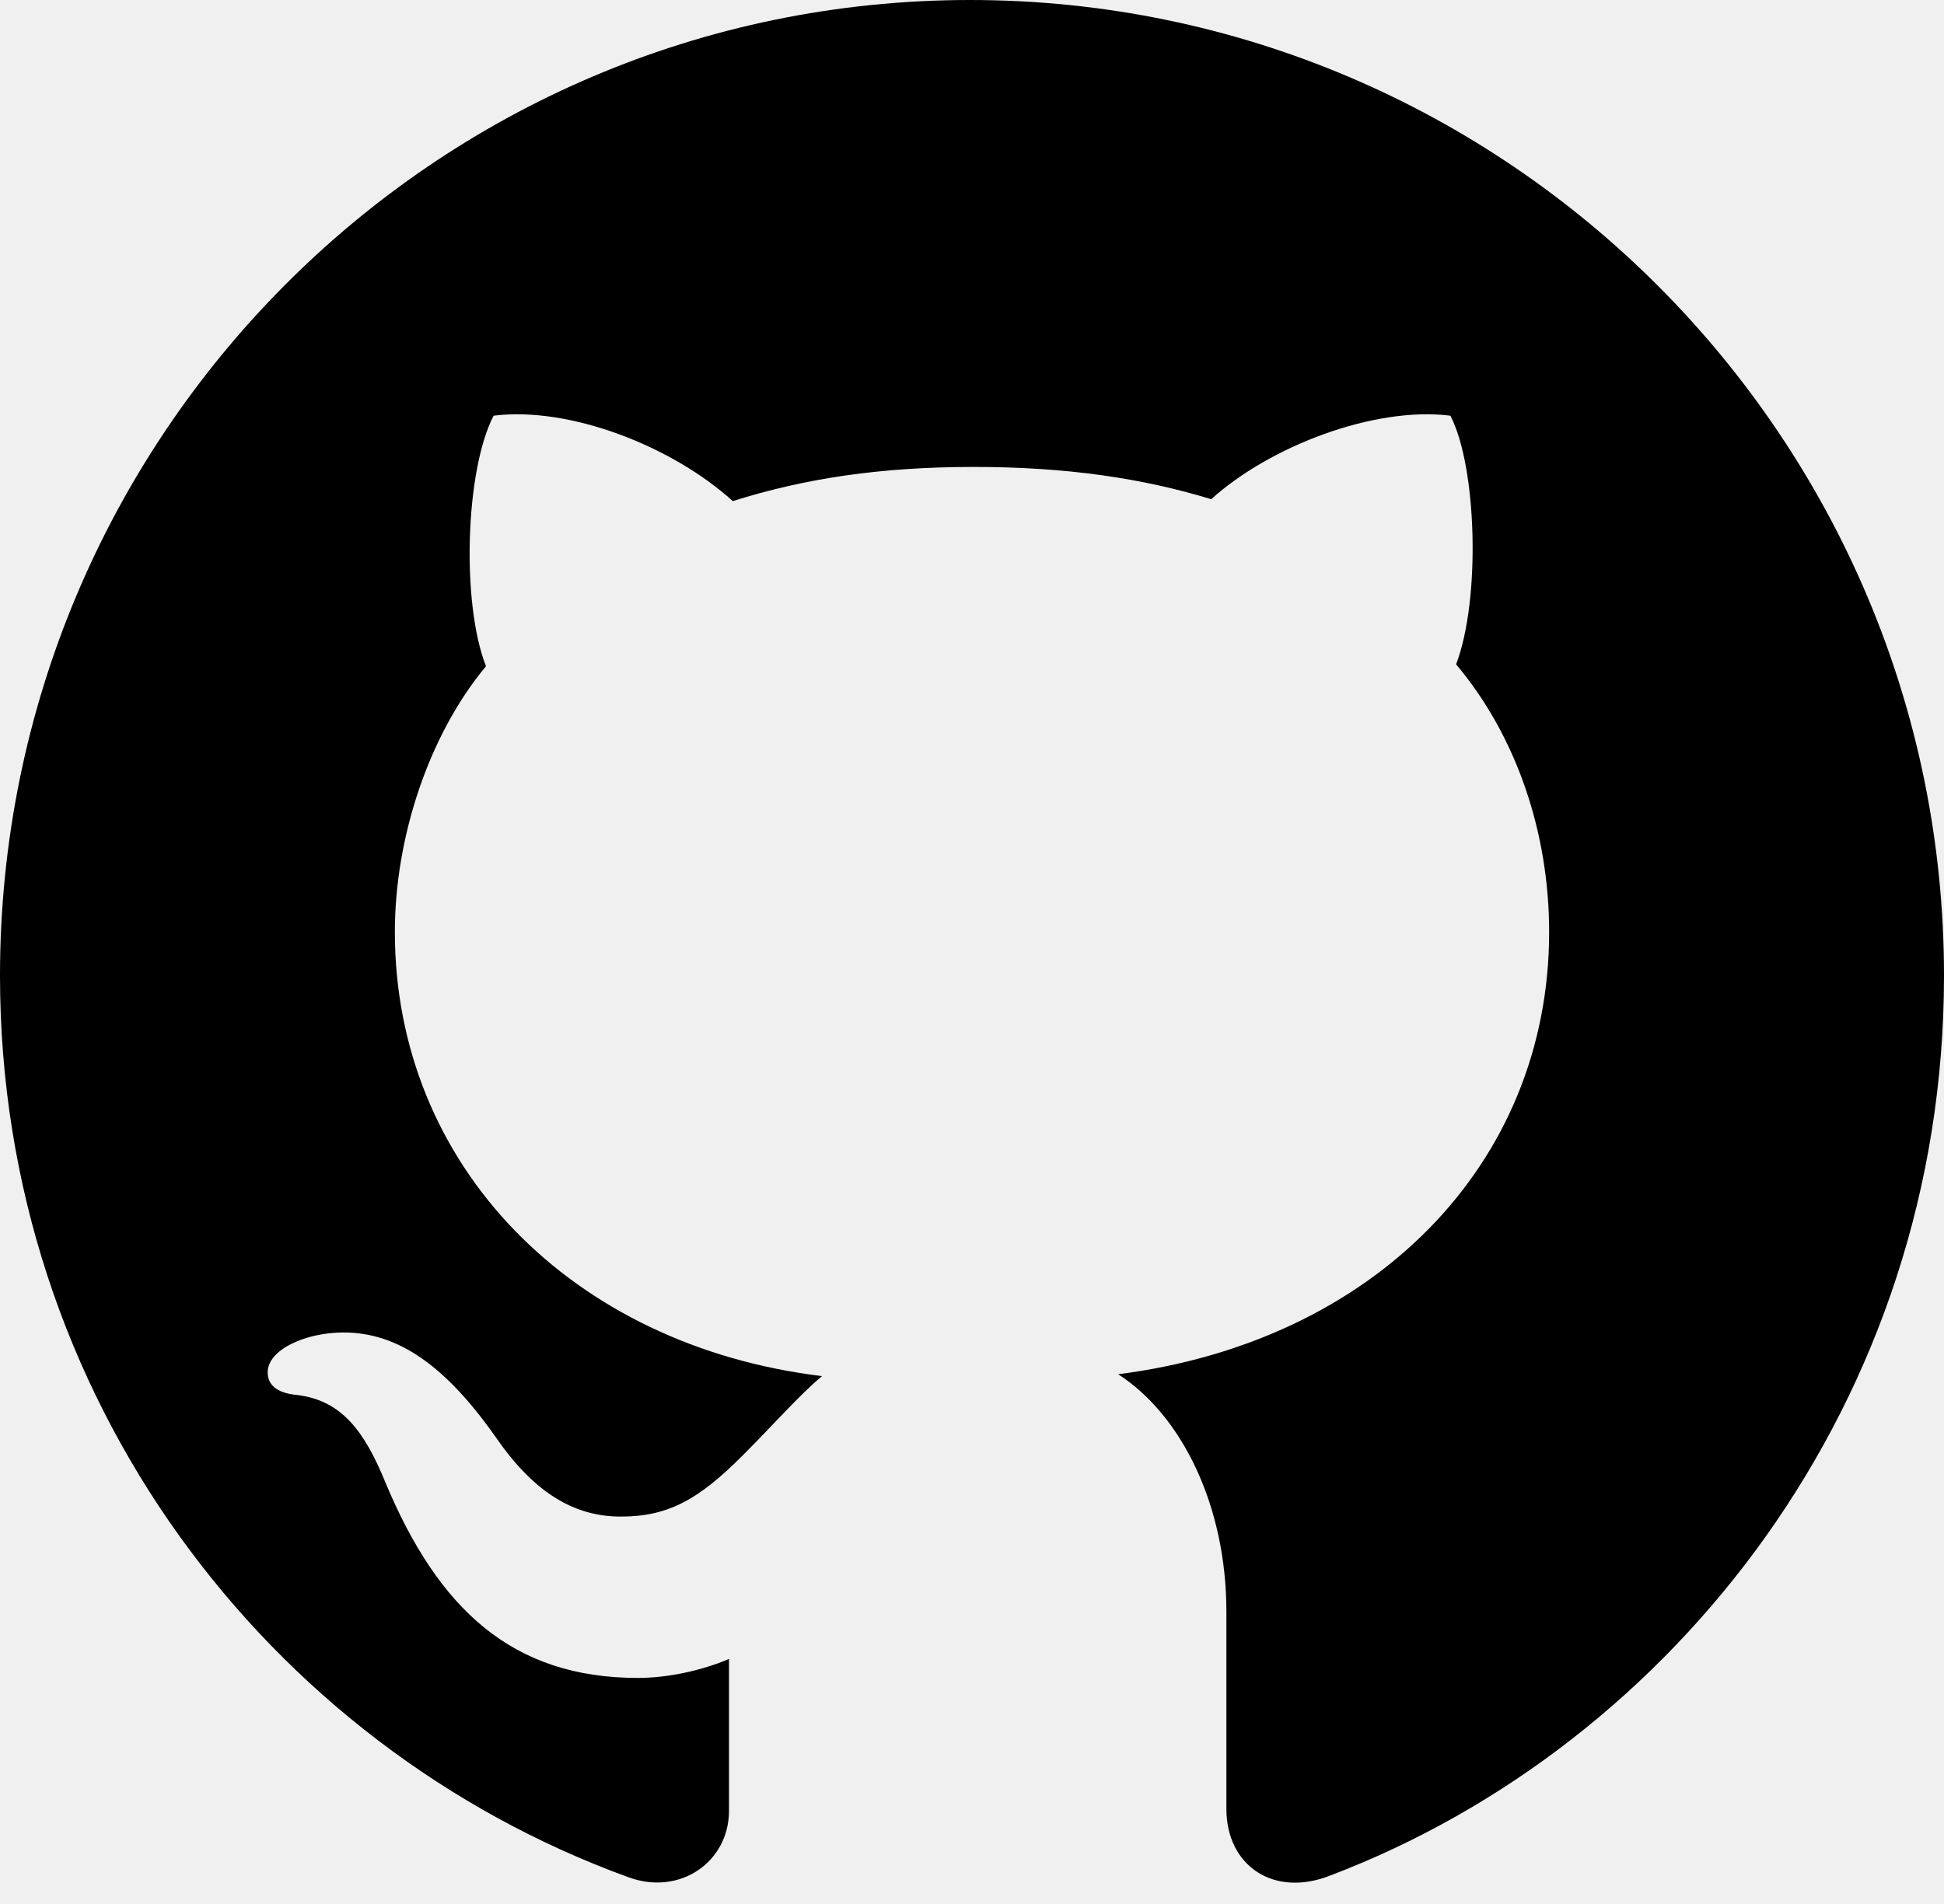
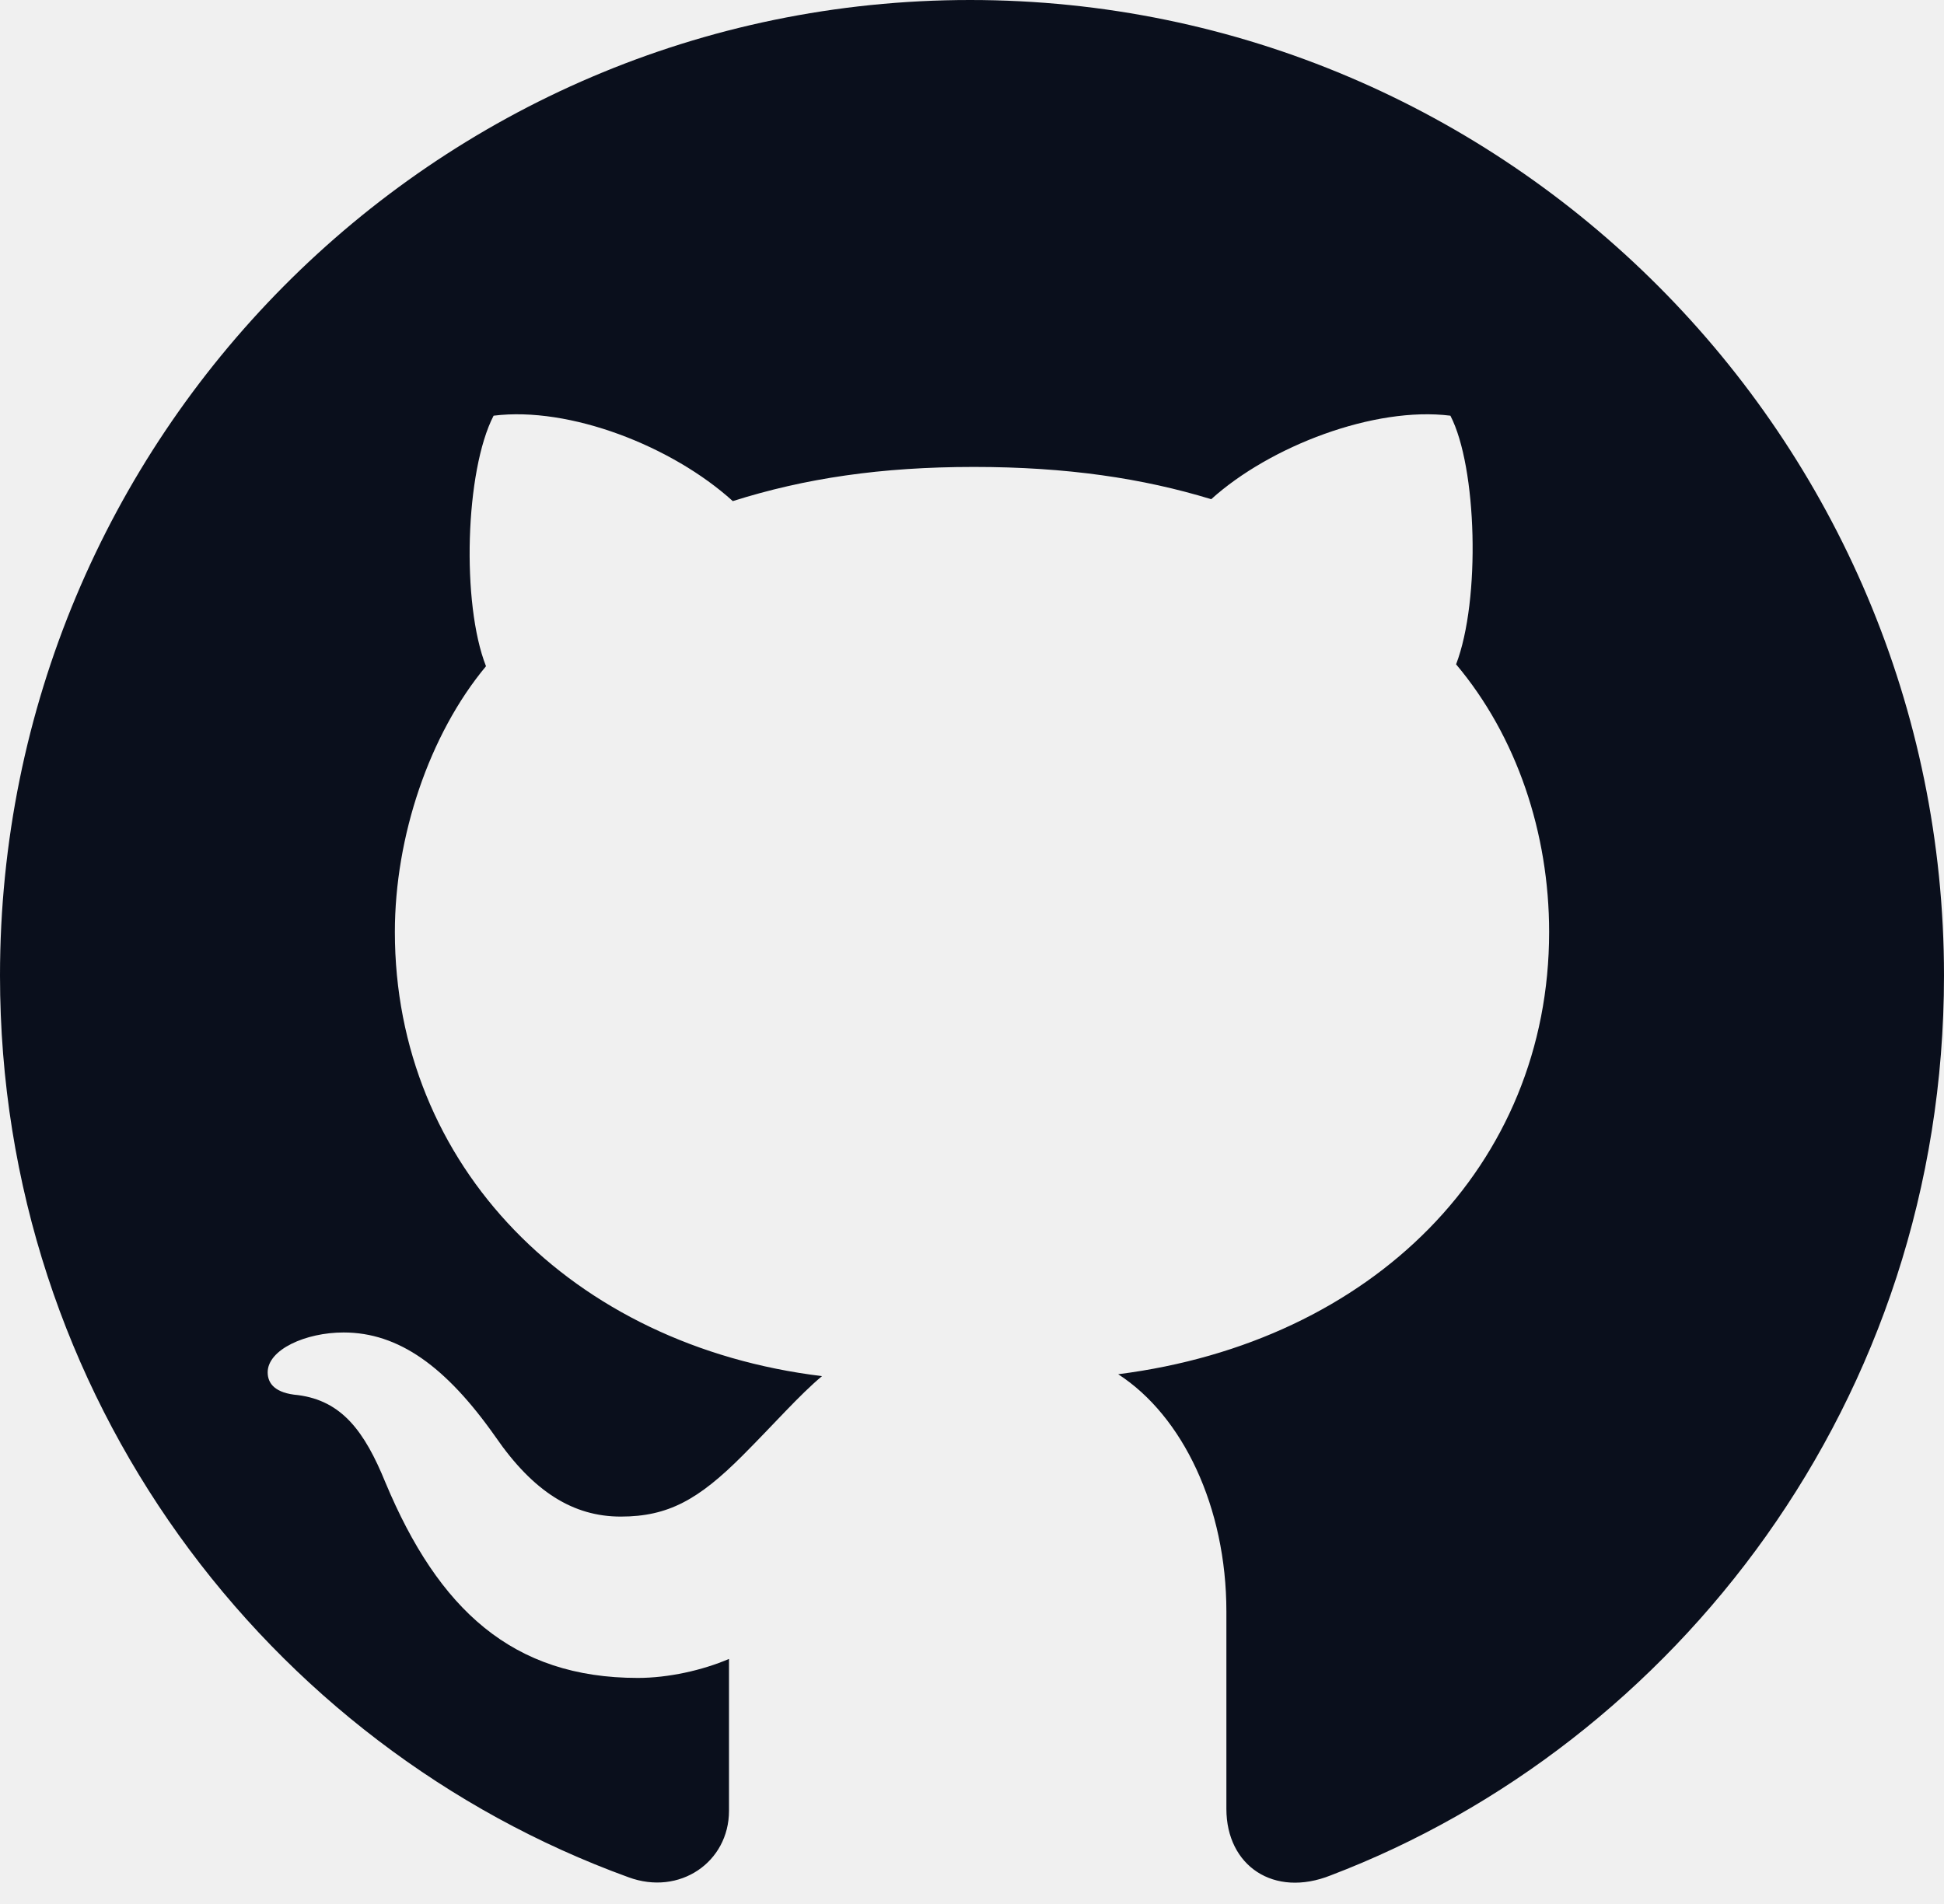
<svg xmlns="http://www.w3.org/2000/svg" width="98" height="96" viewBox="0 0 98 96" fill="none">
  <g clip-path="url(#clip0_730_27126)">
-     <path d="M41.44 69.385C28.807 67.853 19.906 58.762 19.906 46.99C19.906 42.205 21.629 37.037 24.5 33.592C23.256 30.434 23.447 23.734 24.883 20.959C28.711 20.48 33.879 22.49 36.941 25.266C40.578 24.117 44.406 23.543 49.096 23.543C53.785 23.543 57.613 24.117 61.059 25.17C64.025 22.49 69.289 20.48 73.117 20.959C74.457 23.543 74.648 30.242 73.404 33.496C76.467 37.133 78.094 42.014 78.094 46.99C78.094 58.762 69.193 67.662 56.369 69.289C59.623 71.394 61.824 75.988 61.824 81.252L61.824 91.205C61.824 94.076 64.217 95.703 67.088 94.555C84.41 87.951 98 70.629 98 49.191C98 22.107 75.988 6.69539e-07 48.904 4.309e-07C21.82 1.92261e-07 -1.9479e-07 22.107 -4.3343e-07 49.191C-6.20631e-07 70.438 13.494 88.047 31.678 94.65C34.262 95.607 36.75 93.885 36.75 91.301L36.75 83.644C35.41 84.219 33.688 84.602 32.156 84.602C25.84 84.602 22.107 81.156 19.428 74.744C18.375 72.16 17.227 70.629 15.025 70.342C13.877 70.246 13.494 69.768 13.494 69.193C13.494 68.045 15.408 67.184 17.322 67.184C20.098 67.184 22.49 68.906 24.979 72.447C26.893 75.223 28.902 76.467 31.295 76.467C33.688 76.467 35.219 75.606 37.42 73.404C39.047 71.777 40.291 70.342 41.44 69.385Z" fill="black" />
+     <path d="M41.44 69.385C28.807 67.853 19.906 58.762 19.906 46.99C19.906 42.205 21.629 37.037 24.5 33.592C23.256 30.434 23.447 23.734 24.883 20.959C28.711 20.48 33.879 22.49 36.941 25.266C40.578 24.117 44.406 23.543 49.096 23.543C53.785 23.543 57.613 24.117 61.059 25.17C64.025 22.49 69.289 20.48 73.117 20.959C74.457 23.543 74.648 30.242 73.404 33.496C76.467 37.133 78.094 42.014 78.094 46.99C78.094 58.762 69.193 67.662 56.369 69.289C59.623 71.394 61.824 75.988 61.824 81.252L61.824 91.205C61.824 94.076 64.217 95.703 67.088 94.555C84.41 87.951 98 70.629 98 49.191C98 22.107 75.988 6.69539e-07 48.904 4.309e-07C21.82 1.92261e-07 -1.9479e-07 22.107 -4.3343e-07 49.191C-6.20631e-07 70.438 13.494 88.047 31.678 94.65C34.262 95.607 36.75 93.885 36.75 91.301L36.75 83.644C35.41 84.219 33.688 84.602 32.156 84.602C25.84 84.602 22.107 81.156 19.428 74.744C18.375 72.16 17.227 70.629 15.025 70.342C13.877 70.246 13.494 69.768 13.494 69.193C13.494 68.045 15.408 67.184 17.322 67.184C20.098 67.184 22.49 68.906 24.979 72.447C26.893 75.223 28.902 76.467 31.295 76.467C33.688 76.467 35.219 75.606 37.42 73.404C39.047 71.777 40.291 70.342 41.44 69.385Z" fill="#0a0f1c" />
  </g>
  <defs>
    <clipPath id="clip0_730_27126">
      <rect width="98" height="96" fill="white" />
    </clipPath>
  </defs>
</svg>
